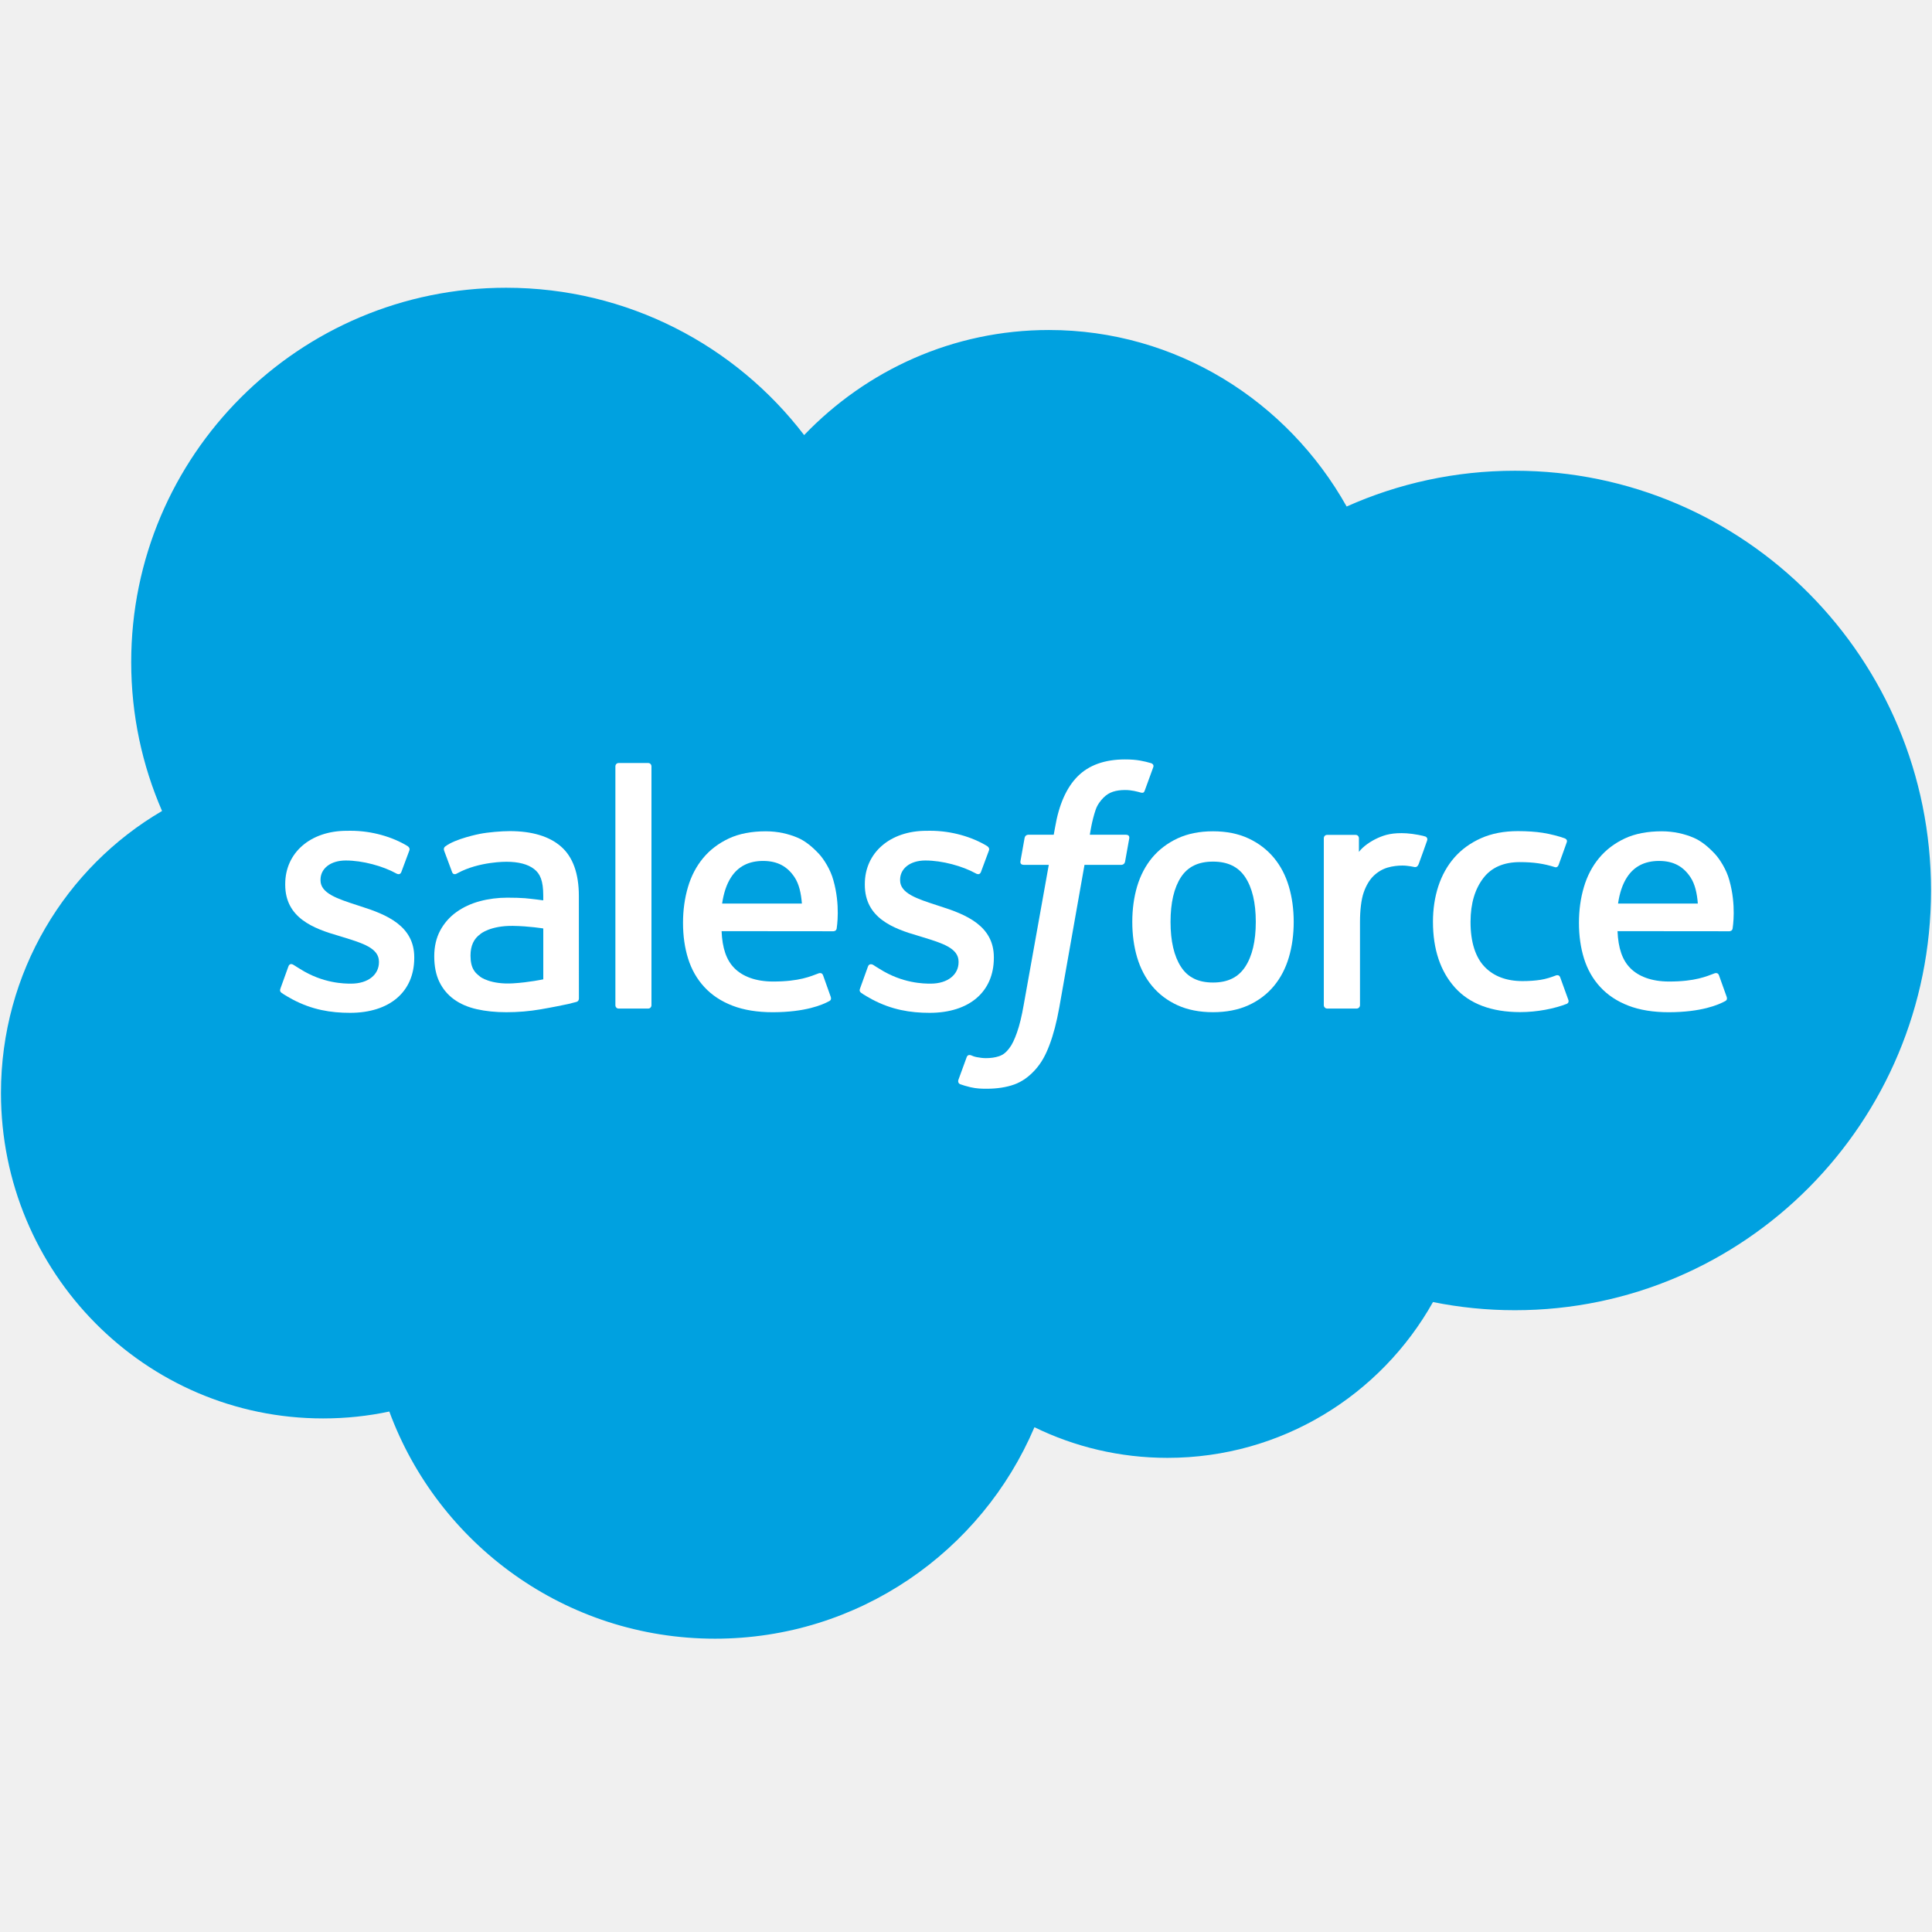
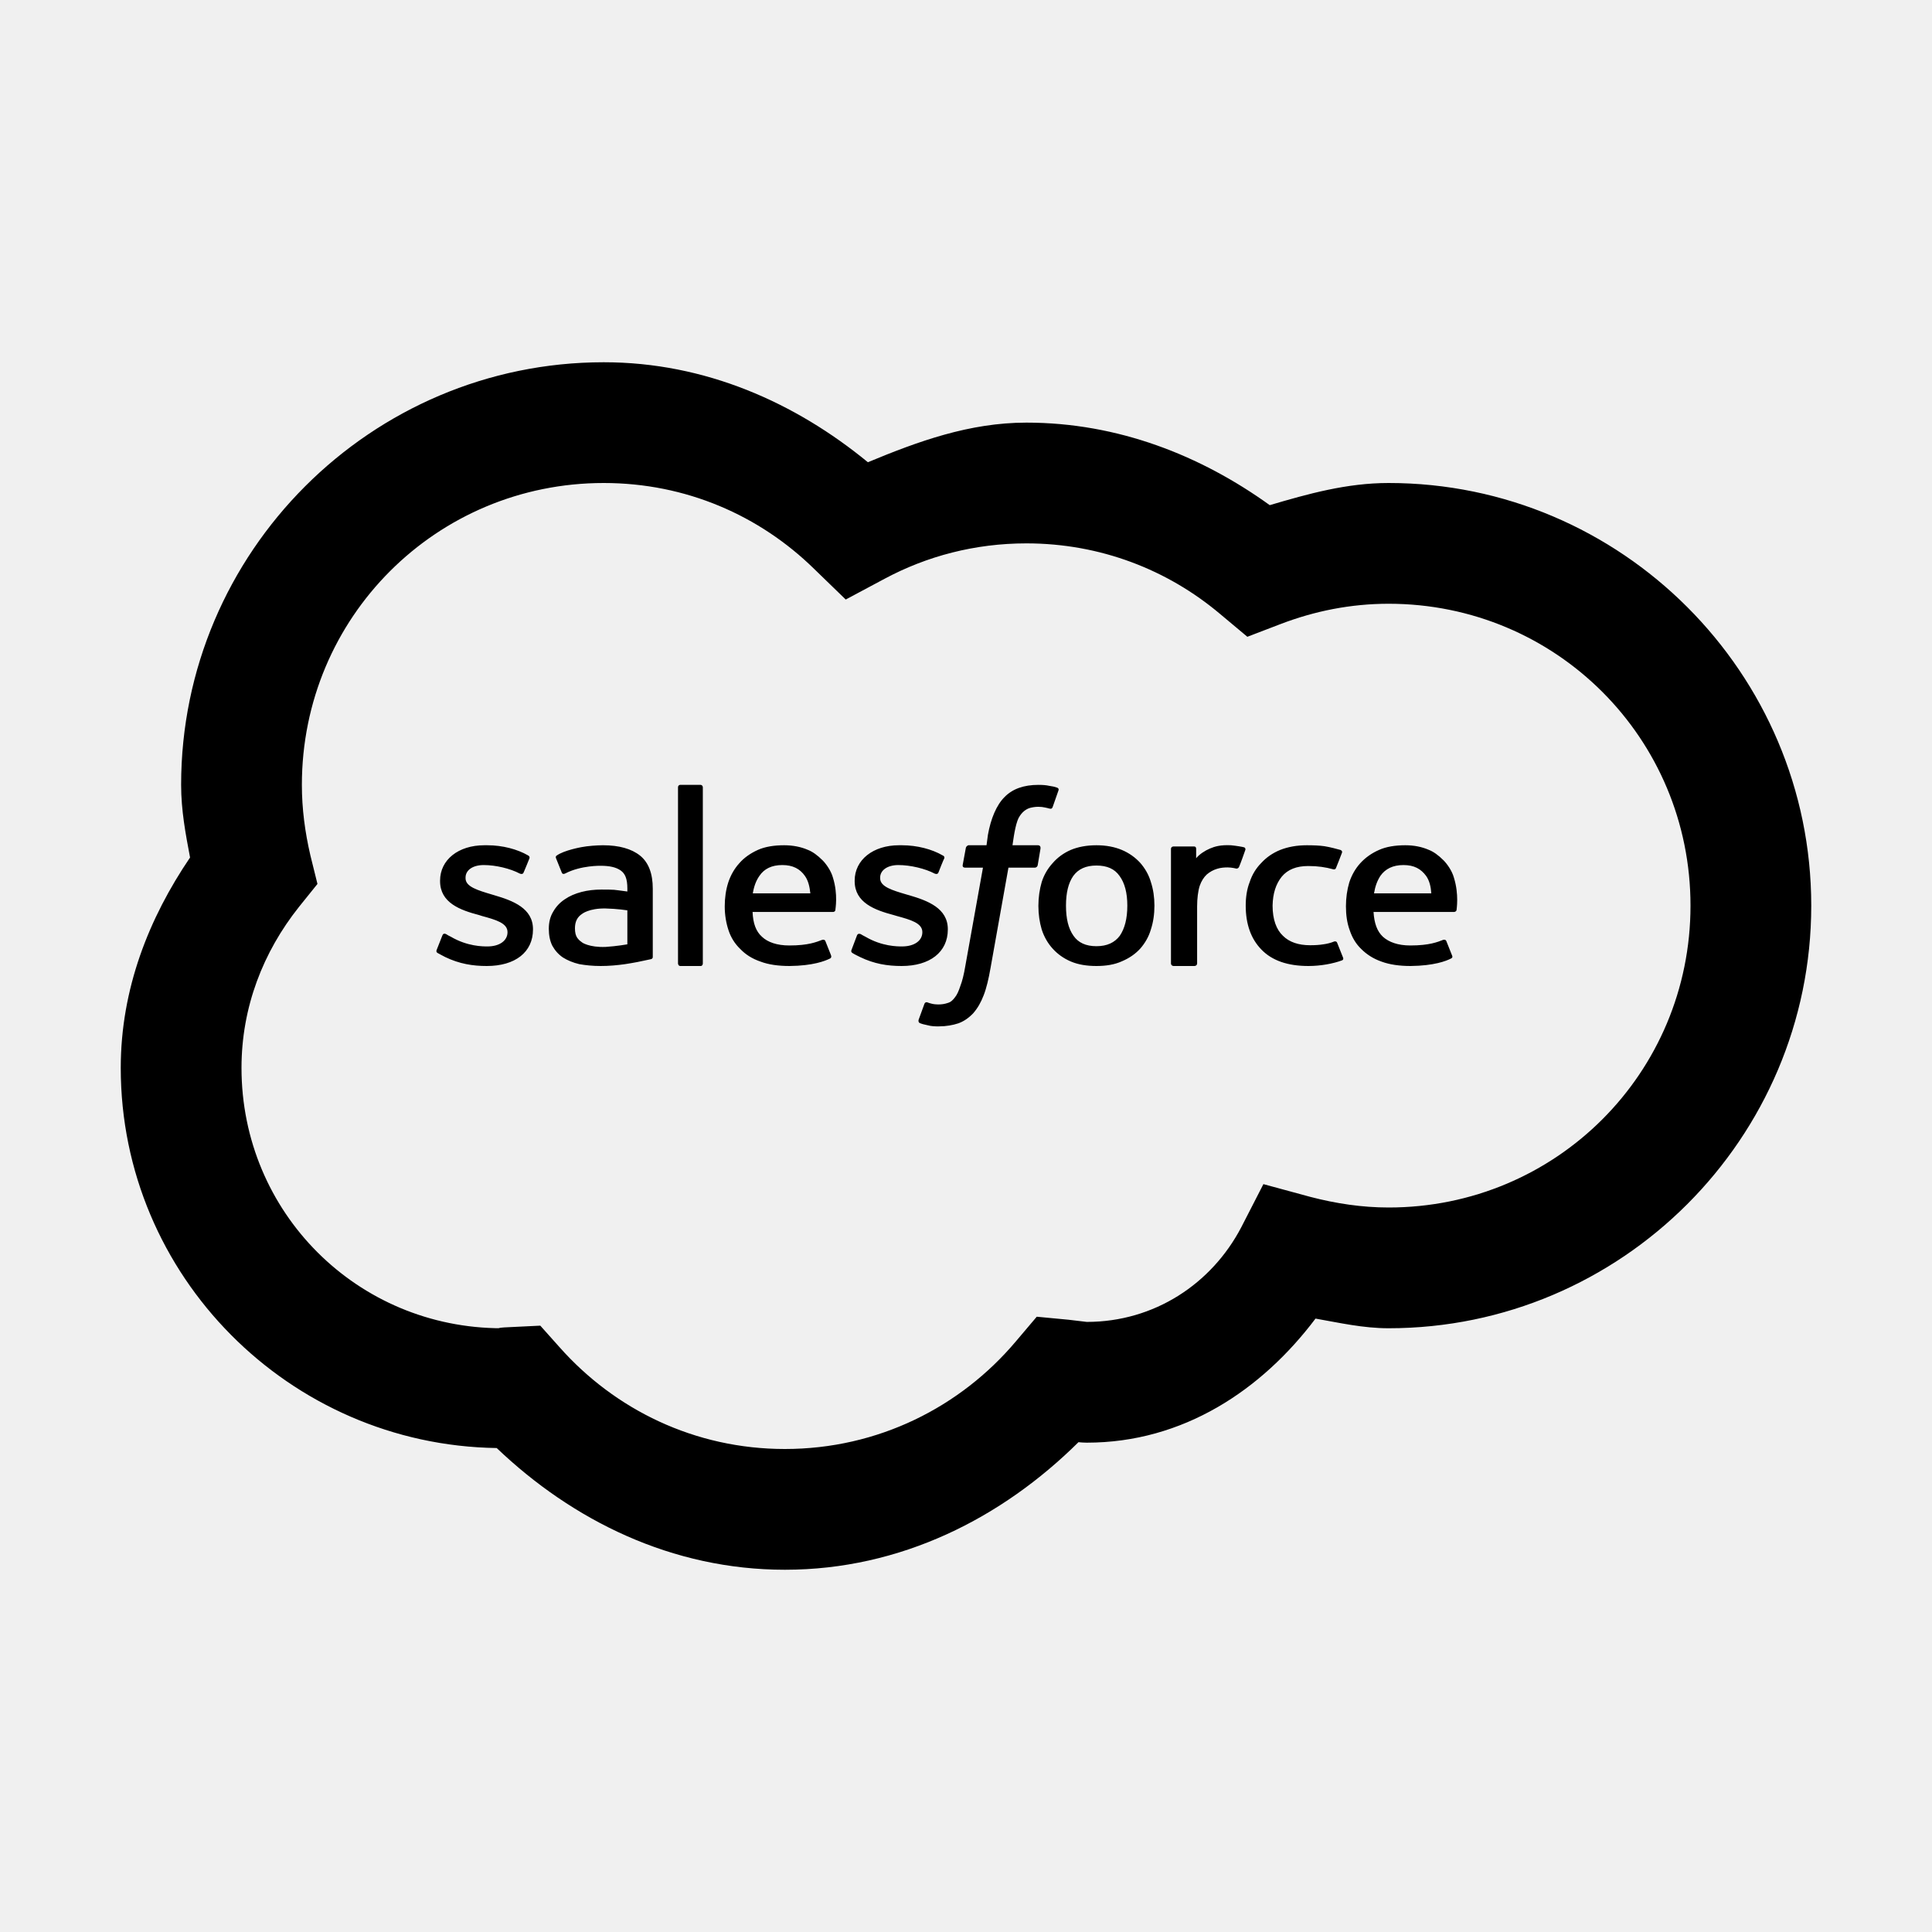
- <svg xmlns="http://www.w3.org/2000/svg" width="256px" height="256px" viewBox="0 -38 256 256" version="1.1" preserveAspectRatio="xMidYMid">
-   <g>
-     <path d="M106.553,159.611 C114.801,168.205 126.284,173.535 138.984,173.535 C155.866,173.535 170.595,164.121 178.438,150.146 C185.255,153.192 192.799,154.886 200.738,154.886 C231.187,154.886 255.872,129.985 255.872,99.271 C255.872,68.552 231.187,43.652 200.738,43.652 C197.022,43.652 193.39,44.023 189.878,44.734 C182.97,32.413 169.808,24.089 154.7,24.089 C148.376,24.089 142.394,25.549 137.068,28.147 C130.066,11.677 113.752,0.128 94.739,0.128 C74.939,0.128 58.064,12.657 51.586,30.227 C48.756,29.626 45.823,29.313 42.814,29.313 C19.24,29.313 0.128,48.621 0.128,72.443 C0.128,88.407 8.715,102.345 21.473,109.803 C18.846,115.847 17.385,122.517 17.385,129.53 C17.385,156.926 39.626,179.134 67.059,179.134 C83.165,179.134 97.478,171.476 106.553,159.611" fill="#00A1E0" transform="translate(128, 89.63111) scale(1, -1) translate(-128, -89.63111) " />
-     <path d="M37.17,75.331 C37.01,74.912 37.228,74.825 37.279,74.752 C37.76,74.402 38.248,74.151 38.74,73.87 C41.349,72.486 43.811,72.081 46.387,72.081 C51.633,72.081 54.89,74.872 54.89,79.364 L54.89,79.451 C54.89,83.604 51.214,85.113 47.764,86.202 L47.316,86.348 C44.715,87.193 42.471,87.921 42.471,89.634 L42.471,89.725 C42.471,91.189 43.782,92.268 45.815,92.268 C48.074,92.268 50.755,91.517 52.482,90.563 C52.482,90.563 52.988,90.235 53.174,90.727 C53.276,90.989 54.15,93.342 54.242,93.597 C54.34,93.874 54.165,94.078 53.987,94.188 C52.016,95.386 49.291,96.206 46.471,96.206 L45.946,96.202 C41.145,96.202 37.793,93.302 37.793,89.145 L37.793,89.058 C37.793,84.675 41.491,83.255 44.955,82.264 L45.513,82.092 C48.037,81.317 50.212,80.65 50.212,78.872 L50.212,78.785 C50.212,77.16 48.799,75.95 46.518,75.95 C45.633,75.95 42.81,75.968 39.76,77.896 C39.392,78.111 39.177,78.267 38.893,78.438 C38.744,78.533 38.369,78.697 38.205,78.202 L37.17,75.331 L37.17,75.331 Z" fill="#FFFFFF" transform="translate(46.00114, 84.14354) scale(1, -1) translate(-46.00114, -84.14354) " />
-     <path d="M113.97,75.331 C113.809,74.912 114.028,74.825 114.079,74.752 C114.56,74.402 115.048,74.151 115.54,73.87 C118.148,72.486 120.611,72.081 123.187,72.081 C128.433,72.081 131.69,74.872 131.69,79.364 L131.69,79.451 C131.69,83.604 128.014,85.113 124.564,86.202 L124.116,86.348 C121.515,87.193 119.27,87.921 119.27,89.634 L119.27,89.725 C119.27,91.189 120.582,92.268 122.615,92.268 C124.874,92.268 127.555,91.517 129.282,90.563 C129.282,90.563 129.788,90.235 129.974,90.727 C130.076,90.989 130.95,93.342 131.041,93.597 C131.14,93.874 130.965,94.078 130.786,94.188 C128.815,95.386 126.09,96.206 123.271,96.206 L122.746,96.202 C117.944,96.202 114.593,93.302 114.593,89.145 L114.593,89.058 C114.593,84.675 118.29,83.255 121.755,82.264 L122.312,82.092 C124.837,81.317 127.016,80.65 127.016,78.872 L127.016,78.785 C127.016,77.16 125.598,75.95 123.318,75.95 C122.433,75.95 119.609,75.968 116.56,77.896 C116.192,78.111 115.973,78.26 115.697,78.438 C115.602,78.5 115.157,78.672 115.004,78.202 L113.97,75.331 L113.97,75.331 Z" fill="#FFFFFF" transform="translate(122.8008, 84.14354) scale(1, -1) translate(-122.8008, -84.14354) " />
-     <path d="M166.399,84.114 C166.399,81.574 165.925,79.574 164.993,78.161 C164.071,76.762 162.676,76.081 160.73,76.081 C158.781,76.081 157.393,76.758 156.486,78.161 C155.568,79.571 155.102,81.574 155.102,84.114 C155.102,86.649 155.568,88.646 156.486,90.045 C157.393,91.429 158.781,92.103 160.73,92.103 C162.676,92.103 164.071,91.429 164.996,90.045 C165.925,88.646 166.399,86.649 166.399,84.114 M170.778,88.821 C170.348,90.274 169.678,91.556 168.785,92.624 C167.892,93.695 166.763,94.555 165.422,95.181 C164.085,95.804 162.504,96.121 160.73,96.121 C158.952,96.121 157.371,95.804 156.034,95.181 C154.694,94.555 153.564,93.695 152.668,92.624 C151.779,91.553 151.109,90.27 150.675,88.821 C150.249,87.374 150.034,85.793 150.034,84.114 C150.034,82.434 150.249,80.849 150.675,79.407 C151.109,77.957 151.775,76.675 152.672,75.603 C153.564,74.532 154.697,73.676 156.034,73.068 C157.375,72.459 158.952,72.15 160.73,72.15 C162.504,72.15 164.082,72.459 165.422,73.068 C166.759,73.676 167.892,74.532 168.785,75.603 C169.678,76.671 170.348,77.953 170.778,79.407 C171.208,80.853 171.423,82.438 171.423,84.114 C171.423,85.789 171.208,87.374 170.778,88.821" fill="#FFFFFF" transform="translate(160.7283, 84.13553) scale(1, -1) translate(-160.7283, -84.13553) " />
-     <path d="M206.737,76.725 C206.592,77.151 206.18,76.991 206.18,76.991 C205.543,76.747 204.865,76.521 204.144,76.408 C203.411,76.295 202.606,76.237 201.743,76.237 C199.623,76.237 197.939,76.867 196.734,78.113 C195.524,79.359 194.846,81.374 194.854,84.099 C194.861,86.58 195.459,88.445 196.533,89.866 C197.601,91.279 199.225,92.004 201.393,92.004 C203.2,92.004 204.577,91.797 206.02,91.341 C206.02,91.341 206.366,91.192 206.53,91.644 C206.912,92.707 207.197,93.469 207.605,94.638 C207.721,94.97 207.437,95.112 207.335,95.152 C206.767,95.374 205.426,95.735 204.413,95.888 C203.466,96.033 202.359,96.11 201.127,96.11 C199.287,96.11 197.648,95.797 196.245,95.17 C194.846,94.547 193.659,93.687 192.719,92.616 C191.779,91.545 191.065,90.263 190.588,88.813 C190.114,87.367 189.874,85.778 189.874,84.099 C189.874,80.467 190.854,77.53 192.788,75.381 C194.726,73.224 197.637,72.128 201.433,72.128 C203.677,72.128 205.98,72.583 207.634,73.235 C207.634,73.235 207.951,73.388 207.812,73.756 L206.737,76.725 L206.737,76.725 Z" fill="#FFFFFF" transform="translate(198.8604, 84.11877) scale(1, -1) translate(-198.8604, -84.11877) " />
-     <path d="M214.399,86.552 C214.607,87.962 214.997,89.135 215.598,90.049 C216.505,91.437 217.889,92.199 219.835,92.199 C221.78,92.199 223.066,91.434 223.988,90.049 C224.6,89.135 224.866,87.911 224.971,86.552 L214.399,86.552 L214.399,86.552 Z M229.143,89.652 C228.771,91.055 227.849,92.472 227.245,93.12 C226.29,94.148 225.358,94.866 224.432,95.266 C223.223,95.784 221.773,96.126 220.184,96.126 C218.334,96.126 216.654,95.816 215.292,95.175 C213.926,94.534 212.778,93.66 211.878,92.57 C210.978,91.485 210.301,90.191 209.871,88.723 C209.437,87.262 209.219,85.67 209.219,83.991 C209.219,82.282 209.445,80.69 209.893,79.259 C210.344,77.816 211.066,76.544 212.042,75.492 C213.015,74.432 214.268,73.601 215.769,73.022 C217.259,72.446 219.07,72.147 221.15,72.151 C225.43,72.166 227.686,73.12 228.614,73.634 C228.778,73.725 228.935,73.885 228.738,74.344 L227.769,77.058 C227.624,77.463 227.212,77.313 227.212,77.313 C226.152,76.92 224.644,76.213 221.128,76.22 C218.829,76.224 217.124,76.902 216.057,77.962 C214.96,79.047 214.425,80.643 214.33,82.894 L229.154,82.88 C229.154,82.88 229.543,82.887 229.584,83.266 C229.598,83.426 230.094,86.312 229.143,89.652 L229.143,89.652 Z" fill="#FFFFFF" transform="translate(219.4721, 84.13846) scale(1, -1) translate(-219.4721, -84.13846) " />
-     <path d="M95.683,86.552 C95.894,87.962 96.28,89.135 96.882,90.049 C97.789,91.437 99.173,92.199 101.118,92.199 C103.064,92.199 104.35,91.434 105.275,90.049 C105.884,89.135 106.15,87.911 106.255,86.552 L95.683,86.552 L95.683,86.552 Z M110.423,89.652 C110.051,91.055 109.133,92.472 108.528,93.12 C107.574,94.148 106.641,94.866 105.716,95.266 C104.507,95.784 103.057,96.126 101.468,96.126 C99.621,96.126 97.938,95.816 96.576,95.175 C95.209,94.534 94.062,93.66 93.162,92.57 C92.262,91.485 91.585,90.191 91.155,88.723 C90.725,87.262 90.503,85.67 90.503,83.991 C90.503,82.282 90.728,80.69 91.177,79.259 C91.628,77.816 92.35,76.544 93.326,75.492 C94.299,74.432 95.552,73.601 97.053,73.022 C98.543,72.446 100.353,72.147 102.434,72.151 C106.714,72.166 108.969,73.12 109.898,73.634 C110.062,73.725 110.219,73.885 110.022,74.344 L109.057,77.058 C108.907,77.463 108.496,77.313 108.496,77.313 C107.436,76.92 105.931,76.213 102.408,76.22 C100.113,76.224 98.408,76.902 97.341,77.962 C96.244,79.047 95.708,80.643 95.614,82.894 L110.437,82.88 C110.437,82.88 110.827,82.887 110.867,83.266 C110.882,83.426 111.377,86.312 110.423,89.652 L110.423,89.652 Z" fill="#FFFFFF" transform="translate(100.7556, 84.13846) scale(1, -1) translate(-100.7556, -84.13846) " />
-     <path d="M63.642,76.819 C63.063,77.281 62.982,77.398 62.786,77.697 C62.494,78.152 62.345,78.801 62.345,79.624 C62.345,80.928 62.775,81.864 63.667,82.495 C63.656,82.491 64.942,83.606 67.966,83.566 C70.09,83.537 71.988,83.223 71.988,83.223 L71.988,76.484 L71.992,76.484 C71.992,76.484 70.108,76.079 67.988,75.952 C64.971,75.77 63.631,76.822 63.642,76.819 M69.54,87.234 C68.939,87.278 68.159,87.304 67.227,87.304 C65.955,87.304 64.727,87.143 63.576,86.834 C62.418,86.524 61.376,86.039 60.48,85.398 C59.58,84.753 58.855,83.93 58.33,82.954 C57.806,81.977 57.54,80.826 57.54,79.537 C57.54,78.225 57.765,77.085 58.217,76.152 C58.669,75.216 59.321,74.436 60.152,73.835 C60.975,73.234 61.991,72.793 63.172,72.527 C64.334,72.261 65.653,72.126 67.095,72.126 C68.615,72.126 70.13,72.25 71.598,72.502 C73.052,72.749 74.837,73.11 75.332,73.223 C75.824,73.34 76.371,73.489 76.371,73.489 C76.739,73.58 76.709,73.974 76.709,73.974 L76.702,87.529 C76.702,90.502 75.908,92.706 74.345,94.072 C72.79,95.435 70.498,96.123 67.536,96.123 C66.425,96.123 64.636,95.97 63.565,95.755 C63.565,95.755 60.327,95.129 58.993,94.087 C58.993,94.087 58.702,93.905 58.862,93.497 L59.911,90.677 C60.042,90.313 60.396,90.437 60.396,90.437 C60.396,90.437 60.509,90.48 60.64,90.557 C63.492,92.109 67.099,92.061 67.099,92.061 C68.702,92.061 69.933,91.741 70.764,91.103 C71.573,90.484 71.984,89.548 71.984,87.573 L71.984,86.947 C70.709,87.129 69.54,87.234 69.54,87.234" fill="#FFFFFF" transform="translate(67.12482, 84.12497) scale(1, -1) translate(-67.12482, -84.12497) " />
-     <path d="M189.099,94.659 C189.212,94.994 188.975,95.154 188.877,95.191 C188.626,95.289 187.365,95.555 186.392,95.617 C184.531,95.73 183.496,95.417 182.571,95.001 C181.653,94.586 180.633,93.916 180.064,93.154 L180.064,94.958 C180.064,95.209 179.886,95.409 179.638,95.409 L175.838,95.409 C175.591,95.409 175.412,95.209 175.412,94.958 L175.412,72.848 C175.412,72.6 175.616,72.396 175.864,72.396 L179.758,72.396 C180.006,72.396 180.206,72.6 180.206,72.848 L180.206,83.894 C180.206,85.376 180.37,86.856 180.698,87.784 C181.019,88.703 181.456,89.438 181.995,89.967 C182.538,90.491 183.154,90.859 183.828,91.067 C184.516,91.278 185.278,91.347 185.817,91.347 C186.593,91.347 187.445,91.147 187.445,91.147 C187.729,91.114 187.89,91.289 187.984,91.548 C188.239,92.225 188.961,94.255 189.099,94.659" fill="#FFFFFF" transform="translate(182.2705, 84.01825) scale(1, -1) translate(-182.2705, -84.01825) " />
-     <path d="M152.544,105.762 C152.07,105.907 151.64,106.006 151.079,106.111 C150.511,106.213 149.833,106.264 149.065,106.264 C146.383,106.264 144.27,105.507 142.788,104.013 C141.312,102.527 140.31,100.264 139.808,97.288 L139.625,96.286 L136.259,96.286 C136.259,96.286 135.851,96.301 135.764,95.856 L135.214,92.77 C135.174,92.479 135.301,92.293 135.695,92.293 L138.97,92.293 L135.647,73.743 C135.389,72.249 135.09,71.021 134.758,70.089 C134.434,69.171 134.117,68.482 133.724,67.979 C133.345,67.498 132.988,67.141 132.368,66.934 C131.858,66.762 131.268,66.682 130.623,66.682 C130.266,66.682 129.789,66.741 129.436,66.813 C129.086,66.883 128.9,66.959 128.634,67.072 C128.634,67.072 128.252,67.218 128.099,66.835 C127.978,66.518 127.104,64.118 126.999,63.822 C126.897,63.527 127.042,63.298 127.228,63.229 C127.665,63.076 127.989,62.974 128.583,62.832 C129.407,62.638 130.102,62.628 130.755,62.628 C132.117,62.628 133.363,62.821 134.394,63.192 C135.429,63.567 136.332,64.22 137.134,65.101 C137.997,66.056 138.54,67.054 139.057,68.42 C139.571,69.768 140.012,71.444 140.361,73.396 L143.702,92.293 L148.584,92.293 C148.584,92.293 148.995,92.279 149.079,92.727 L149.633,95.809 C149.669,96.104 149.546,96.286 149.148,96.286 L144.409,96.286 C144.434,96.392 144.649,98.06 145.192,99.63 C145.425,100.297 145.862,100.84 146.23,101.211 C146.595,101.576 147.014,101.834 147.473,101.984 C147.943,102.137 148.478,102.21 149.065,102.21 C149.509,102.21 149.95,102.159 150.281,102.089 C150.74,101.991 150.919,101.94 151.039,101.904 C151.524,101.758 151.589,101.9 151.684,102.133 L152.817,105.244 C152.934,105.579 152.646,105.722 152.544,105.762" fill="#FFFFFF" transform="translate(139.9046, 84.44593) scale(1, -1) translate(-139.9046, -84.44593) " />
-     <path d="M86.322,63.553 C86.322,63.306 86.143,63.105 85.896,63.105 L81.965,63.105 C81.717,63.105 81.542,63.306 81.542,63.553 L81.542,95.19 C81.542,95.437 81.717,95.638 81.965,95.638 L85.896,95.638 C86.143,95.638 86.322,95.437 86.322,95.19 L86.322,63.553 L86.322,63.553 Z" fill="#FFFFFF" transform="translate(83.93188, 79.37148) scale(1, -1) translate(-83.93188, -79.37148) " />
-   </g>
+ <svg xmlns="http://www.w3.org/2000/svg" width="32px" height="32px" viewBox="0 0 32 32">
+   <path d="M 10 6 C 6.145 6 3 9.145 3 13 C 3 13.422 3.074 13.812 3.148 14.203 C 2.469 15.203 2 16.375 2 17.688 C 2 21.133 4.793 23.934 8.227 23.984 C 9.484 25.184 11.129 26 13 26 C 14.922 26 16.598 25.141 17.863 23.887 C 17.922 23.891 17.93 23.895 18 23.895 C 19.598 23.895 20.898 23.023 21.789 21.84 C 22.188 21.91 22.578 22 23 22 C 26.855 22 30 18.855 30 15 C 30 11.145 26.855 8 23 8 C 22.305 8 21.664 8.18 21.031 8.367 C 19.887 7.543 18.516 7 17 7 C 16.055 7 15.203 7.312 14.375 7.656 C 13.172 6.668 11.68 6 10 6 Z M 10 8 C 11.363 8 12.582 8.539 13.484 9.422 L 14.008 9.93 L 14.652 9.586 C 15.352 9.211 16.148 9 17 9 C 18.227 9 19.34 9.438 20.207 10.168 L 20.66 10.547 L 21.211 10.336 C 21.773 10.121 22.371 10 23 10 C 25.773 10 28 12.227 28 15 C 28 17.773 25.773 20 23 20 C 22.559 20 22.125 19.934 21.703 19.824 L 20.926 19.613 L 20.559 20.328 C 20.07 21.262 19.121 21.895 18 21.895 C 17.992 21.895 17.898 21.883 17.699 21.859 L 17.172 21.809 L 16.828 22.215 C 15.91 23.305 14.543 24 13 24 C 11.508 24 10.184 23.348 9.266 22.312 L 8.949 21.957 L 8.477 21.98 C 8.262 21.988 8.211 22 8.312 22 C 5.918 22 4 20.082 4 17.688 C 4 16.68 4.359 15.766 4.953 15.02 L 5.258 14.641 L 5.141 14.168 C 5.051 13.781 5 13.395 5 13 C 5 10.227 7.227 8 10 8 Z M 11.266 13 C 11.246 13 11.23 13.016 11.23 13.039 L 11.23 15.957 C 11.23 15.98 11.246 16 11.266 16 L 11.605 16 C 11.629 16 11.641 15.98 11.641 15.957 L 11.641 13.039 C 11.641 13.02 11.625 13 11.605 13 Z M 17.199 13 C 16.957 13 16.77 13.066 16.637 13.203 C 16.504 13.336 16.41 13.562 16.363 13.828 L 16.34 14 L 16.039 14 C 16.039 14 16 14.012 15.996 14.051 L 15.945 14.328 C 15.941 14.352 15.953 14.371 15.988 14.371 L 16.281 14.371 L 15.988 16.004 C 15.965 16.141 15.938 16.25 15.906 16.332 C 15.879 16.414 15.852 16.477 15.816 16.52 C 15.781 16.566 15.75 16.598 15.695 16.613 C 15.648 16.629 15.598 16.637 15.539 16.637 C 15.508 16.637 15.465 16.633 15.434 16.625 C 15.402 16.617 15.387 16.613 15.359 16.602 C 15.359 16.602 15.328 16.59 15.312 16.625 C 15.301 16.652 15.223 16.867 15.215 16.891 C 15.207 16.918 15.219 16.938 15.234 16.945 C 15.273 16.961 15.305 16.969 15.359 16.98 C 15.43 17 15.492 17 15.547 17 C 15.672 17 15.781 16.98 15.875 16.949 C 15.969 16.914 16.047 16.859 16.121 16.781 C 16.195 16.695 16.246 16.605 16.293 16.484 C 16.34 16.363 16.375 16.211 16.406 16.035 L 16.703 14.371 L 17.141 14.371 C 17.141 14.371 17.18 14.371 17.188 14.328 L 17.234 14.055 C 17.238 14.027 17.227 14 17.191 14 L 16.77 14 C 16.773 13.992 16.801 13.734 16.852 13.594 C 16.871 13.535 16.91 13.484 16.941 13.453 C 16.977 13.418 17.016 13.395 17.055 13.383 C 17.098 13.371 17.145 13.363 17.199 13.363 C 17.238 13.363 17.277 13.367 17.309 13.375 C 17.348 13.383 17.363 13.387 17.375 13.391 C 17.418 13.402 17.422 13.391 17.434 13.371 L 17.531 13.094 C 17.543 13.062 17.52 13.051 17.512 13.047 C 17.469 13.031 17.43 13.023 17.379 13.016 C 17.328 13.004 17.266 13 17.199 13 Z M 8.023 14 C 7.59 14 7.289 14.242 7.289 14.586 L 7.289 14.594 C 7.289 14.953 7.621 15.074 7.934 15.156 L 7.984 15.172 C 8.211 15.234 8.406 15.289 8.406 15.438 L 8.406 15.441 C 8.406 15.578 8.277 15.676 8.074 15.676 C 7.996 15.676 7.742 15.676 7.469 15.516 C 7.434 15.5 7.414 15.488 7.391 15.473 C 7.375 15.465 7.344 15.453 7.328 15.492 L 7.234 15.73 C 7.219 15.766 7.238 15.773 7.242 15.781 C 7.289 15.809 7.332 15.828 7.375 15.852 C 7.609 15.965 7.832 16 8.062 16 C 8.535 16 8.828 15.77 8.828 15.395 L 8.828 15.391 C 8.828 15.043 8.496 14.918 8.188 14.828 L 8.148 14.816 C 7.914 14.746 7.711 14.688 7.711 14.547 L 7.711 14.535 C 7.711 14.414 7.828 14.328 8.012 14.328 C 8.215 14.328 8.453 14.387 8.609 14.469 C 8.609 14.469 8.656 14.492 8.672 14.453 C 8.684 14.43 8.762 14.234 8.77 14.215 C 8.777 14.191 8.762 14.176 8.746 14.168 C 8.57 14.066 8.324 14 8.07 14 Z M 9.988 14 C 9.887 14 9.73 14.012 9.633 14.031 C 9.633 14.031 9.34 14.082 9.219 14.172 C 9.219 14.172 9.195 14.184 9.211 14.219 L 9.305 14.453 C 9.316 14.484 9.348 14.473 9.348 14.473 C 9.348 14.473 9.355 14.469 9.367 14.465 C 9.625 14.332 9.949 14.34 9.949 14.34 C 10.094 14.34 10.203 14.363 10.281 14.418 C 10.352 14.469 10.391 14.551 10.391 14.715 L 10.391 14.766 C 10.277 14.75 10.172 14.738 10.172 14.738 C 10.117 14.734 10.047 14.734 9.961 14.734 C 9.848 14.734 9.738 14.746 9.633 14.773 C 9.527 14.801 9.434 14.84 9.355 14.895 C 9.273 14.949 9.211 15.016 9.164 15.098 C 9.113 15.18 9.09 15.277 9.09 15.383 C 9.09 15.492 9.109 15.586 9.148 15.664 C 9.191 15.742 9.25 15.809 9.324 15.859 C 9.398 15.906 9.492 15.945 9.594 15.969 C 9.699 15.988 9.82 16 9.949 16 C 10.086 16 10.223 15.988 10.355 15.969 C 10.488 15.949 10.645 15.918 10.691 15.906 C 10.734 15.898 10.781 15.887 10.781 15.887 C 10.816 15.879 10.812 15.848 10.812 15.848 L 10.812 14.719 C 10.812 14.469 10.742 14.285 10.602 14.172 C 10.461 14.059 10.254 14 9.988 14 Z M 12.988 14 C 12.824 14 12.672 14.023 12.551 14.078 C 12.43 14.133 12.324 14.207 12.246 14.297 C 12.164 14.387 12.102 14.496 12.062 14.617 C 12.023 14.738 12.004 14.871 12.004 15.012 C 12.004 15.156 12.027 15.289 12.066 15.406 C 12.105 15.527 12.172 15.633 12.262 15.719 C 12.348 15.809 12.457 15.879 12.594 15.926 C 12.727 15.977 12.891 16 13.078 16 C 13.465 15.996 13.664 15.918 13.75 15.875 C 13.762 15.867 13.777 15.855 13.762 15.816 L 13.672 15.59 C 13.66 15.555 13.621 15.566 13.621 15.566 C 13.523 15.602 13.391 15.66 13.074 15.66 C 12.867 15.66 12.715 15.605 12.621 15.516 C 12.52 15.426 12.473 15.293 12.465 15.105 L 13.797 15.105 C 13.797 15.105 13.832 15.105 13.836 15.074 C 13.836 15.059 13.883 14.816 13.797 14.539 C 13.766 14.422 13.68 14.305 13.625 14.25 C 13.539 14.164 13.457 14.105 13.375 14.074 C 13.266 14.027 13.133 14 12.988 14 Z M 14.891 14 C 14.461 14 14.156 14.242 14.156 14.586 L 14.156 14.594 C 14.156 14.953 14.492 15.074 14.801 15.156 L 14.855 15.172 C 15.082 15.234 15.277 15.289 15.277 15.438 L 15.277 15.441 C 15.277 15.578 15.148 15.676 14.941 15.676 C 14.863 15.676 14.609 15.676 14.336 15.516 C 14.305 15.5 14.281 15.488 14.258 15.473 C 14.25 15.469 14.211 15.453 14.195 15.492 L 14.105 15.73 C 14.09 15.766 14.109 15.773 14.113 15.781 C 14.156 15.809 14.199 15.828 14.246 15.852 C 14.48 15.965 14.699 16 14.934 16 C 15.402 16 15.699 15.77 15.699 15.395 L 15.699 15.391 C 15.699 15.043 15.367 14.918 15.059 14.828 L 15.016 14.816 C 14.781 14.746 14.578 14.688 14.578 14.547 L 14.578 14.535 C 14.578 14.414 14.699 14.328 14.879 14.328 C 15.082 14.328 15.324 14.387 15.48 14.469 C 15.48 14.469 15.527 14.492 15.543 14.453 C 15.551 14.43 15.629 14.234 15.641 14.215 C 15.648 14.191 15.633 14.176 15.613 14.168 C 15.438 14.066 15.191 14 14.938 14 Z M 18.16 14 C 18 14 17.855 14.027 17.734 14.078 C 17.617 14.129 17.516 14.203 17.438 14.293 C 17.355 14.383 17.293 14.488 17.254 14.609 C 17.219 14.73 17.199 14.863 17.199 15.004 C 17.199 15.145 17.219 15.277 17.254 15.395 C 17.293 15.516 17.355 15.625 17.438 15.715 C 17.516 15.801 17.617 15.875 17.738 15.926 C 17.859 15.977 18 16 18.16 16 C 18.32 16 18.461 15.977 18.582 15.922 C 18.703 15.871 18.805 15.801 18.887 15.711 C 18.965 15.621 19.027 15.516 19.062 15.395 C 19.102 15.273 19.121 15.141 19.121 15 C 19.121 14.863 19.102 14.73 19.062 14.609 C 19.027 14.488 18.965 14.383 18.887 14.293 C 18.805 14.203 18.703 14.129 18.582 14.078 C 18.461 14.027 18.32 14 18.16 14 Z M 21.645 14 C 21.48 14 21.332 14.027 21.203 14.078 C 21.078 14.129 20.973 14.203 20.891 14.293 C 20.805 14.379 20.738 14.488 20.699 14.609 C 20.652 14.727 20.633 14.863 20.633 15 C 20.633 15.305 20.719 15.551 20.895 15.73 C 21.07 15.91 21.328 16 21.672 16 C 21.875 16 22.082 15.961 22.23 15.906 C 22.23 15.906 22.258 15.895 22.246 15.863 L 22.148 15.617 C 22.137 15.582 22.098 15.594 22.098 15.594 C 22.043 15.617 21.98 15.633 21.918 15.641 C 21.852 15.652 21.777 15.656 21.699 15.656 C 21.508 15.656 21.355 15.605 21.25 15.5 C 21.141 15.398 21.078 15.23 21.078 15 C 21.082 14.797 21.133 14.641 21.23 14.52 C 21.328 14.402 21.473 14.344 21.668 14.344 C 21.828 14.344 21.953 14.363 22.082 14.398 C 22.082 14.398 22.117 14.41 22.129 14.375 C 22.164 14.285 22.191 14.223 22.227 14.125 C 22.238 14.094 22.211 14.082 22.203 14.078 C 22.148 14.062 22.031 14.031 21.938 14.016 C 21.855 14.004 21.754 14 21.645 14 Z M 23.277 14 C 23.113 14 22.961 14.023 22.84 14.078 C 22.715 14.133 22.613 14.207 22.531 14.297 C 22.449 14.387 22.387 14.496 22.348 14.617 C 22.312 14.738 22.293 14.871 22.293 15.012 C 22.293 15.156 22.312 15.289 22.355 15.406 C 22.395 15.527 22.457 15.633 22.547 15.719 C 22.637 15.809 22.746 15.879 22.879 15.926 C 23.016 15.977 23.18 16 23.363 16 C 23.75 15.996 23.953 15.918 24.035 15.875 C 24.051 15.867 24.066 15.855 24.047 15.816 L 23.957 15.59 C 23.945 15.555 23.906 15.566 23.906 15.566 C 23.812 15.602 23.676 15.66 23.359 15.66 C 23.156 15.66 23.004 15.605 22.906 15.516 C 22.809 15.426 22.762 15.293 22.75 15.105 L 24.082 15.105 C 24.082 15.105 24.117 15.105 24.125 15.074 C 24.125 15.059 24.168 14.816 24.082 14.539 C 24.051 14.422 23.965 14.305 23.91 14.25 C 23.824 14.164 23.742 14.105 23.66 14.074 C 23.551 14.027 23.422 14 23.277 14 Z M 20.387 14 C 20.215 13.992 20.121 14.02 20.039 14.055 C 19.957 14.09 19.867 14.148 19.812 14.215 L 19.812 14.059 C 19.812 14.035 19.801 14.02 19.777 14.02 L 19.438 14.02 C 19.414 14.02 19.395 14.035 19.395 14.059 L 19.395 15.961 C 19.395 15.98 19.414 16 19.438 16 L 19.785 16 C 19.809 16 19.828 15.98 19.828 15.961 L 19.828 15.012 C 19.828 14.883 19.844 14.754 19.871 14.672 C 19.898 14.594 19.938 14.531 19.988 14.484 C 20.039 14.441 20.094 14.41 20.156 14.391 C 20.215 14.371 20.285 14.367 20.332 14.367 C 20.402 14.367 20.48 14.387 20.48 14.387 C 20.504 14.387 20.52 14.371 20.527 14.348 C 20.551 14.293 20.613 14.117 20.625 14.082 C 20.637 14.055 20.617 14.039 20.609 14.035 C 20.586 14.027 20.473 14.008 20.387 14 Z M 12.957 14.328 C 13.133 14.328 13.25 14.391 13.332 14.508 C 13.387 14.586 13.41 14.684 13.422 14.797 L 12.469 14.797 C 12.488 14.68 12.523 14.586 12.578 14.508 C 12.656 14.391 12.781 14.328 12.957 14.328 Z M 23.246 14.328 C 23.422 14.328 23.535 14.391 23.621 14.508 C 23.676 14.586 23.699 14.684 23.707 14.797 L 22.758 14.797 C 22.777 14.68 22.812 14.586 22.863 14.508 C 22.945 14.391 23.07 14.328 23.246 14.328 Z M 18.16 14.336 C 18.336 14.336 18.461 14.391 18.543 14.508 C 18.629 14.625 18.672 14.789 18.672 15 C 18.672 15.215 18.629 15.379 18.547 15.5 C 18.461 15.613 18.336 15.672 18.16 15.672 C 17.984 15.672 17.859 15.613 17.781 15.5 C 17.695 15.379 17.656 15.215 17.656 15 C 17.656 14.789 17.695 14.625 17.777 14.508 C 17.859 14.395 17.984 14.336 18.16 14.336 Z M 10.027 15.047 C 10.219 15.051 10.391 15.078 10.391 15.078 L 10.391 15.641 C 10.391 15.641 10.219 15.672 10.031 15.684 C 9.758 15.695 9.637 15.609 9.641 15.609 C 9.586 15.57 9.582 15.559 9.562 15.535 C 9.535 15.496 9.523 15.445 9.523 15.375 C 9.523 15.266 9.562 15.188 9.641 15.137 C 9.641 15.137 9.754 15.043 10.027 15.047 Z" />
</svg>
